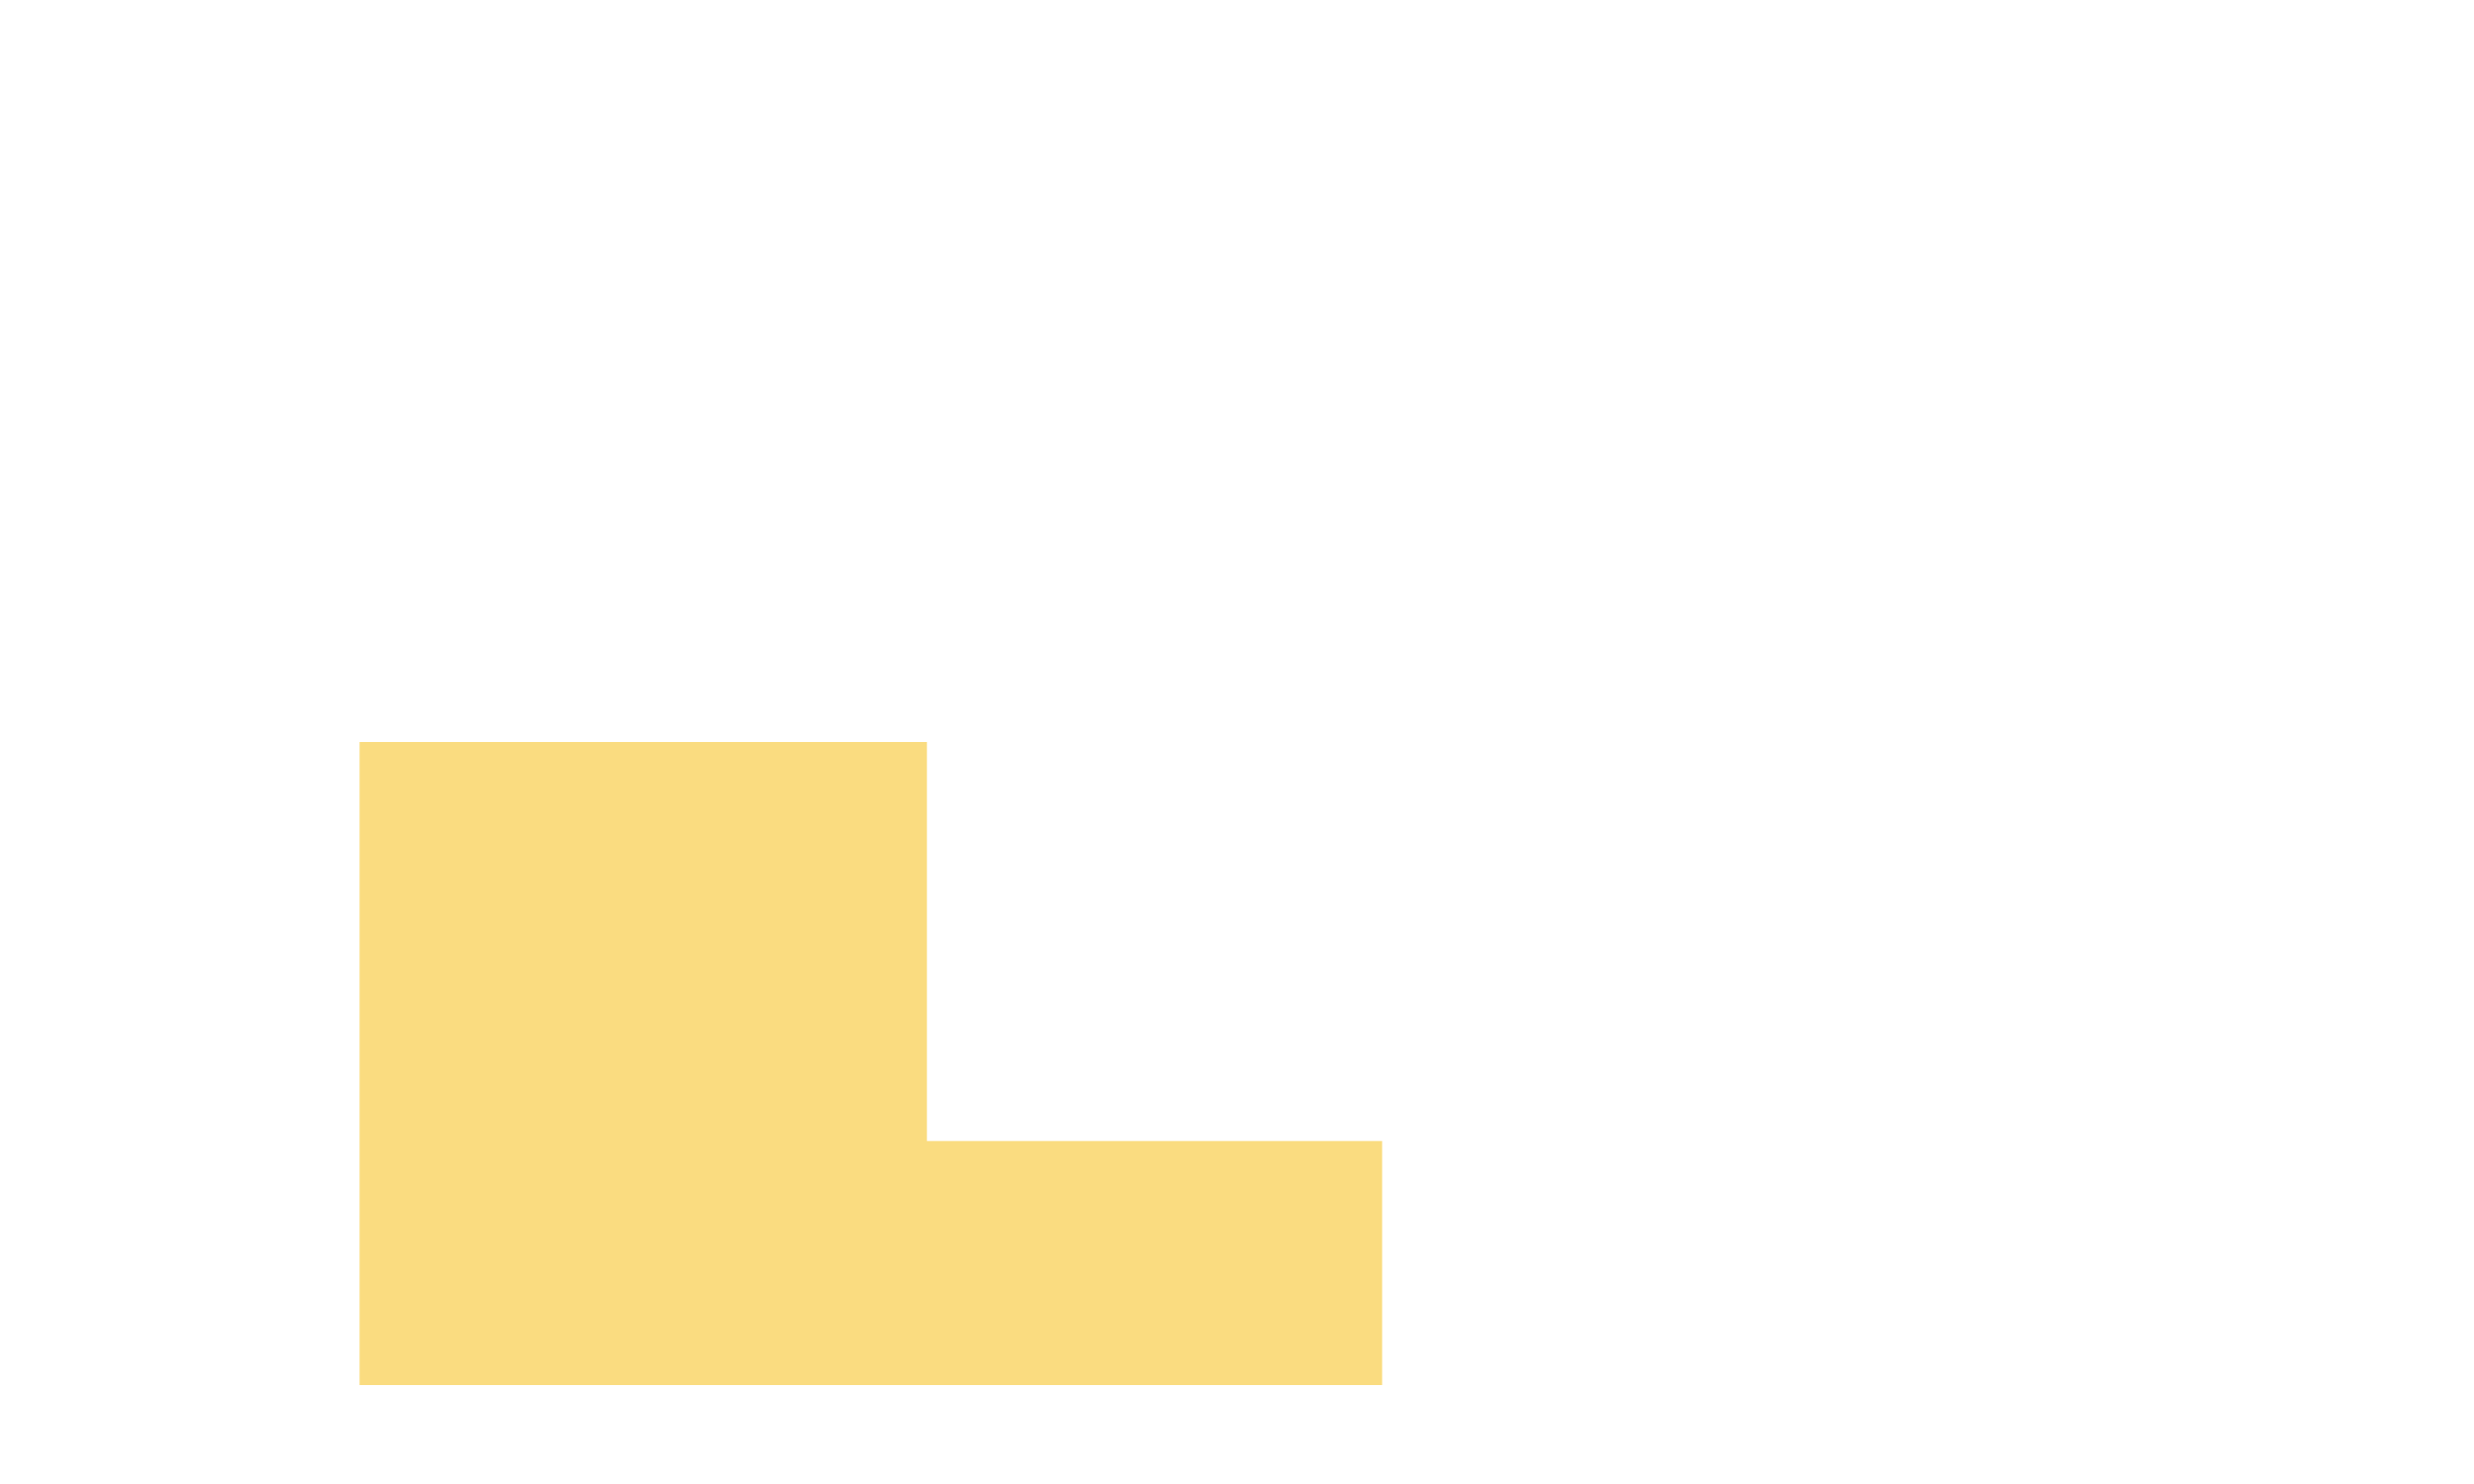
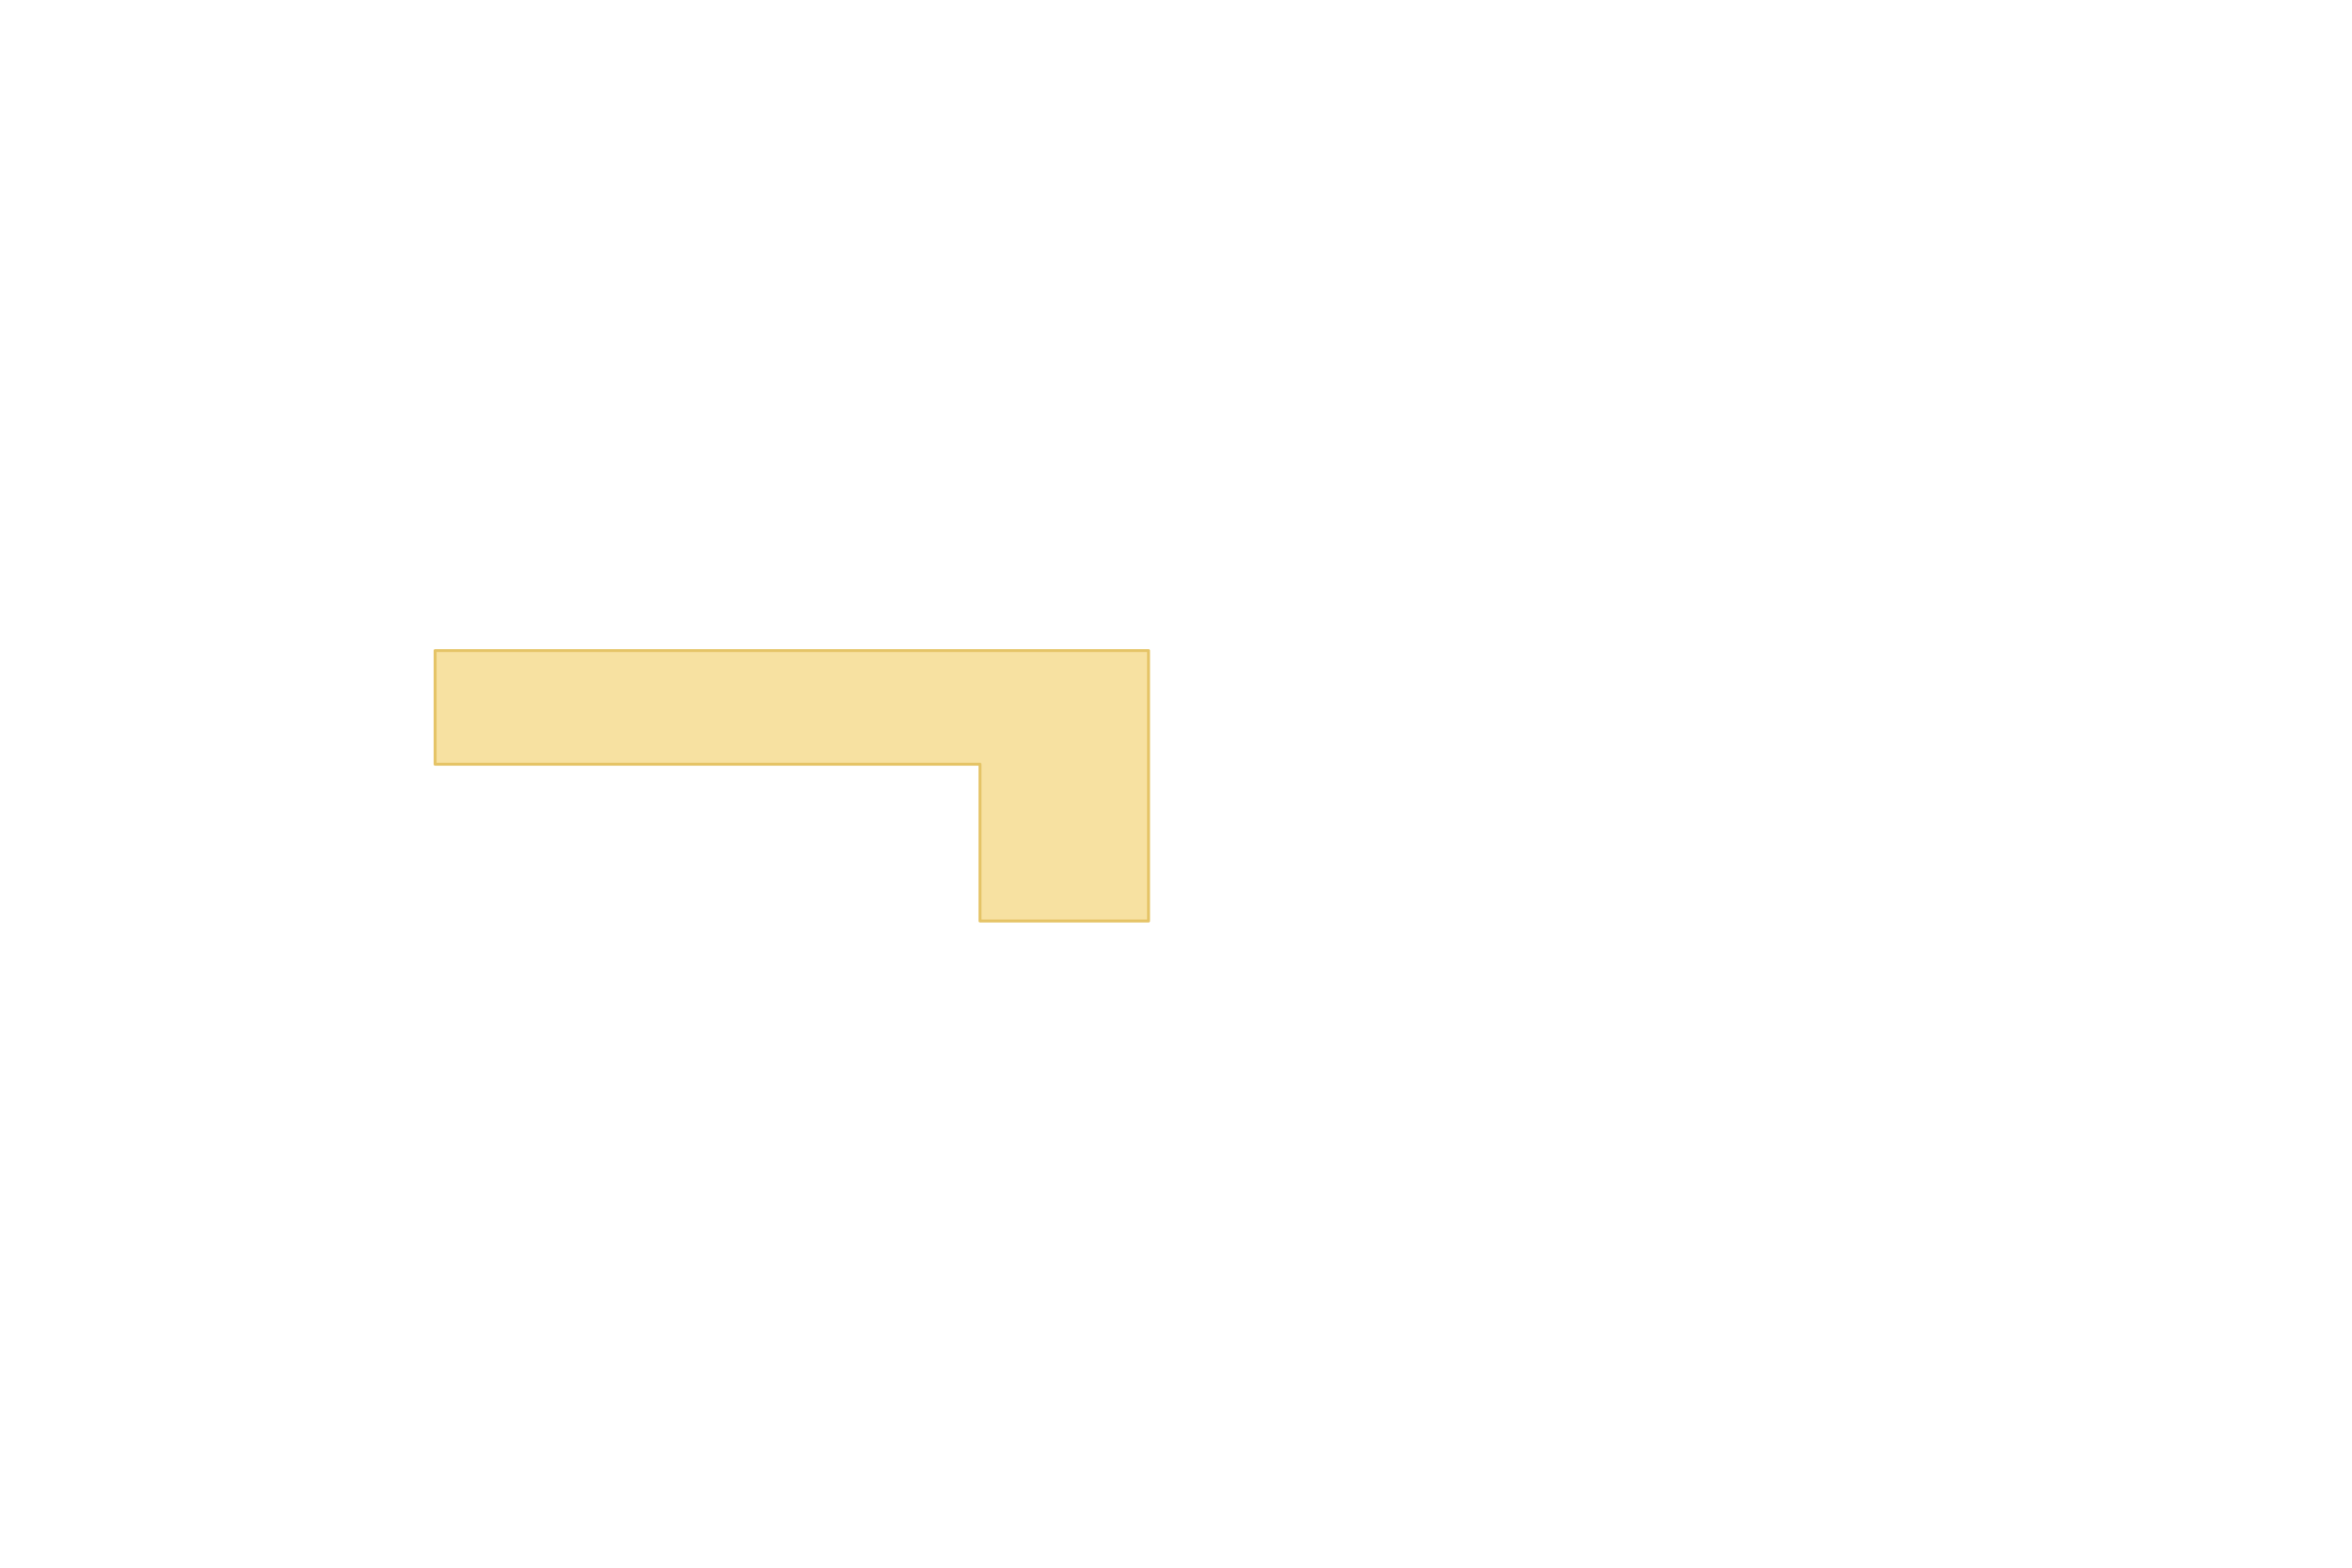
- <svg xmlns="http://www.w3.org/2000/svg" width="1500" height="900" viewBox="0 0 1500 900">
-   <path fill="#f5b9007f" d="       M 362 450       H 562       V 692       H 838       V 840       H 218       V 450       Z     " />
+ <svg xmlns="http://www.w3.org/2000/svg" viewBox="0 0 1200 800" width="100%" height="100%">
+   <defs>
+     <style>
+       .overlay-shape {
+         fill: #F5DC91;
+         fill-opacity: 0.85;
+         stroke: #E5C467;
+         stroke-width: 1.5;
+         stroke-linejoin: round;
+       }
+     </style>
+   </defs>
+   <polygon points="222,332 586,332 586,470 500,470 500,390 222,390" class="overlay-shape" />
</svg>
